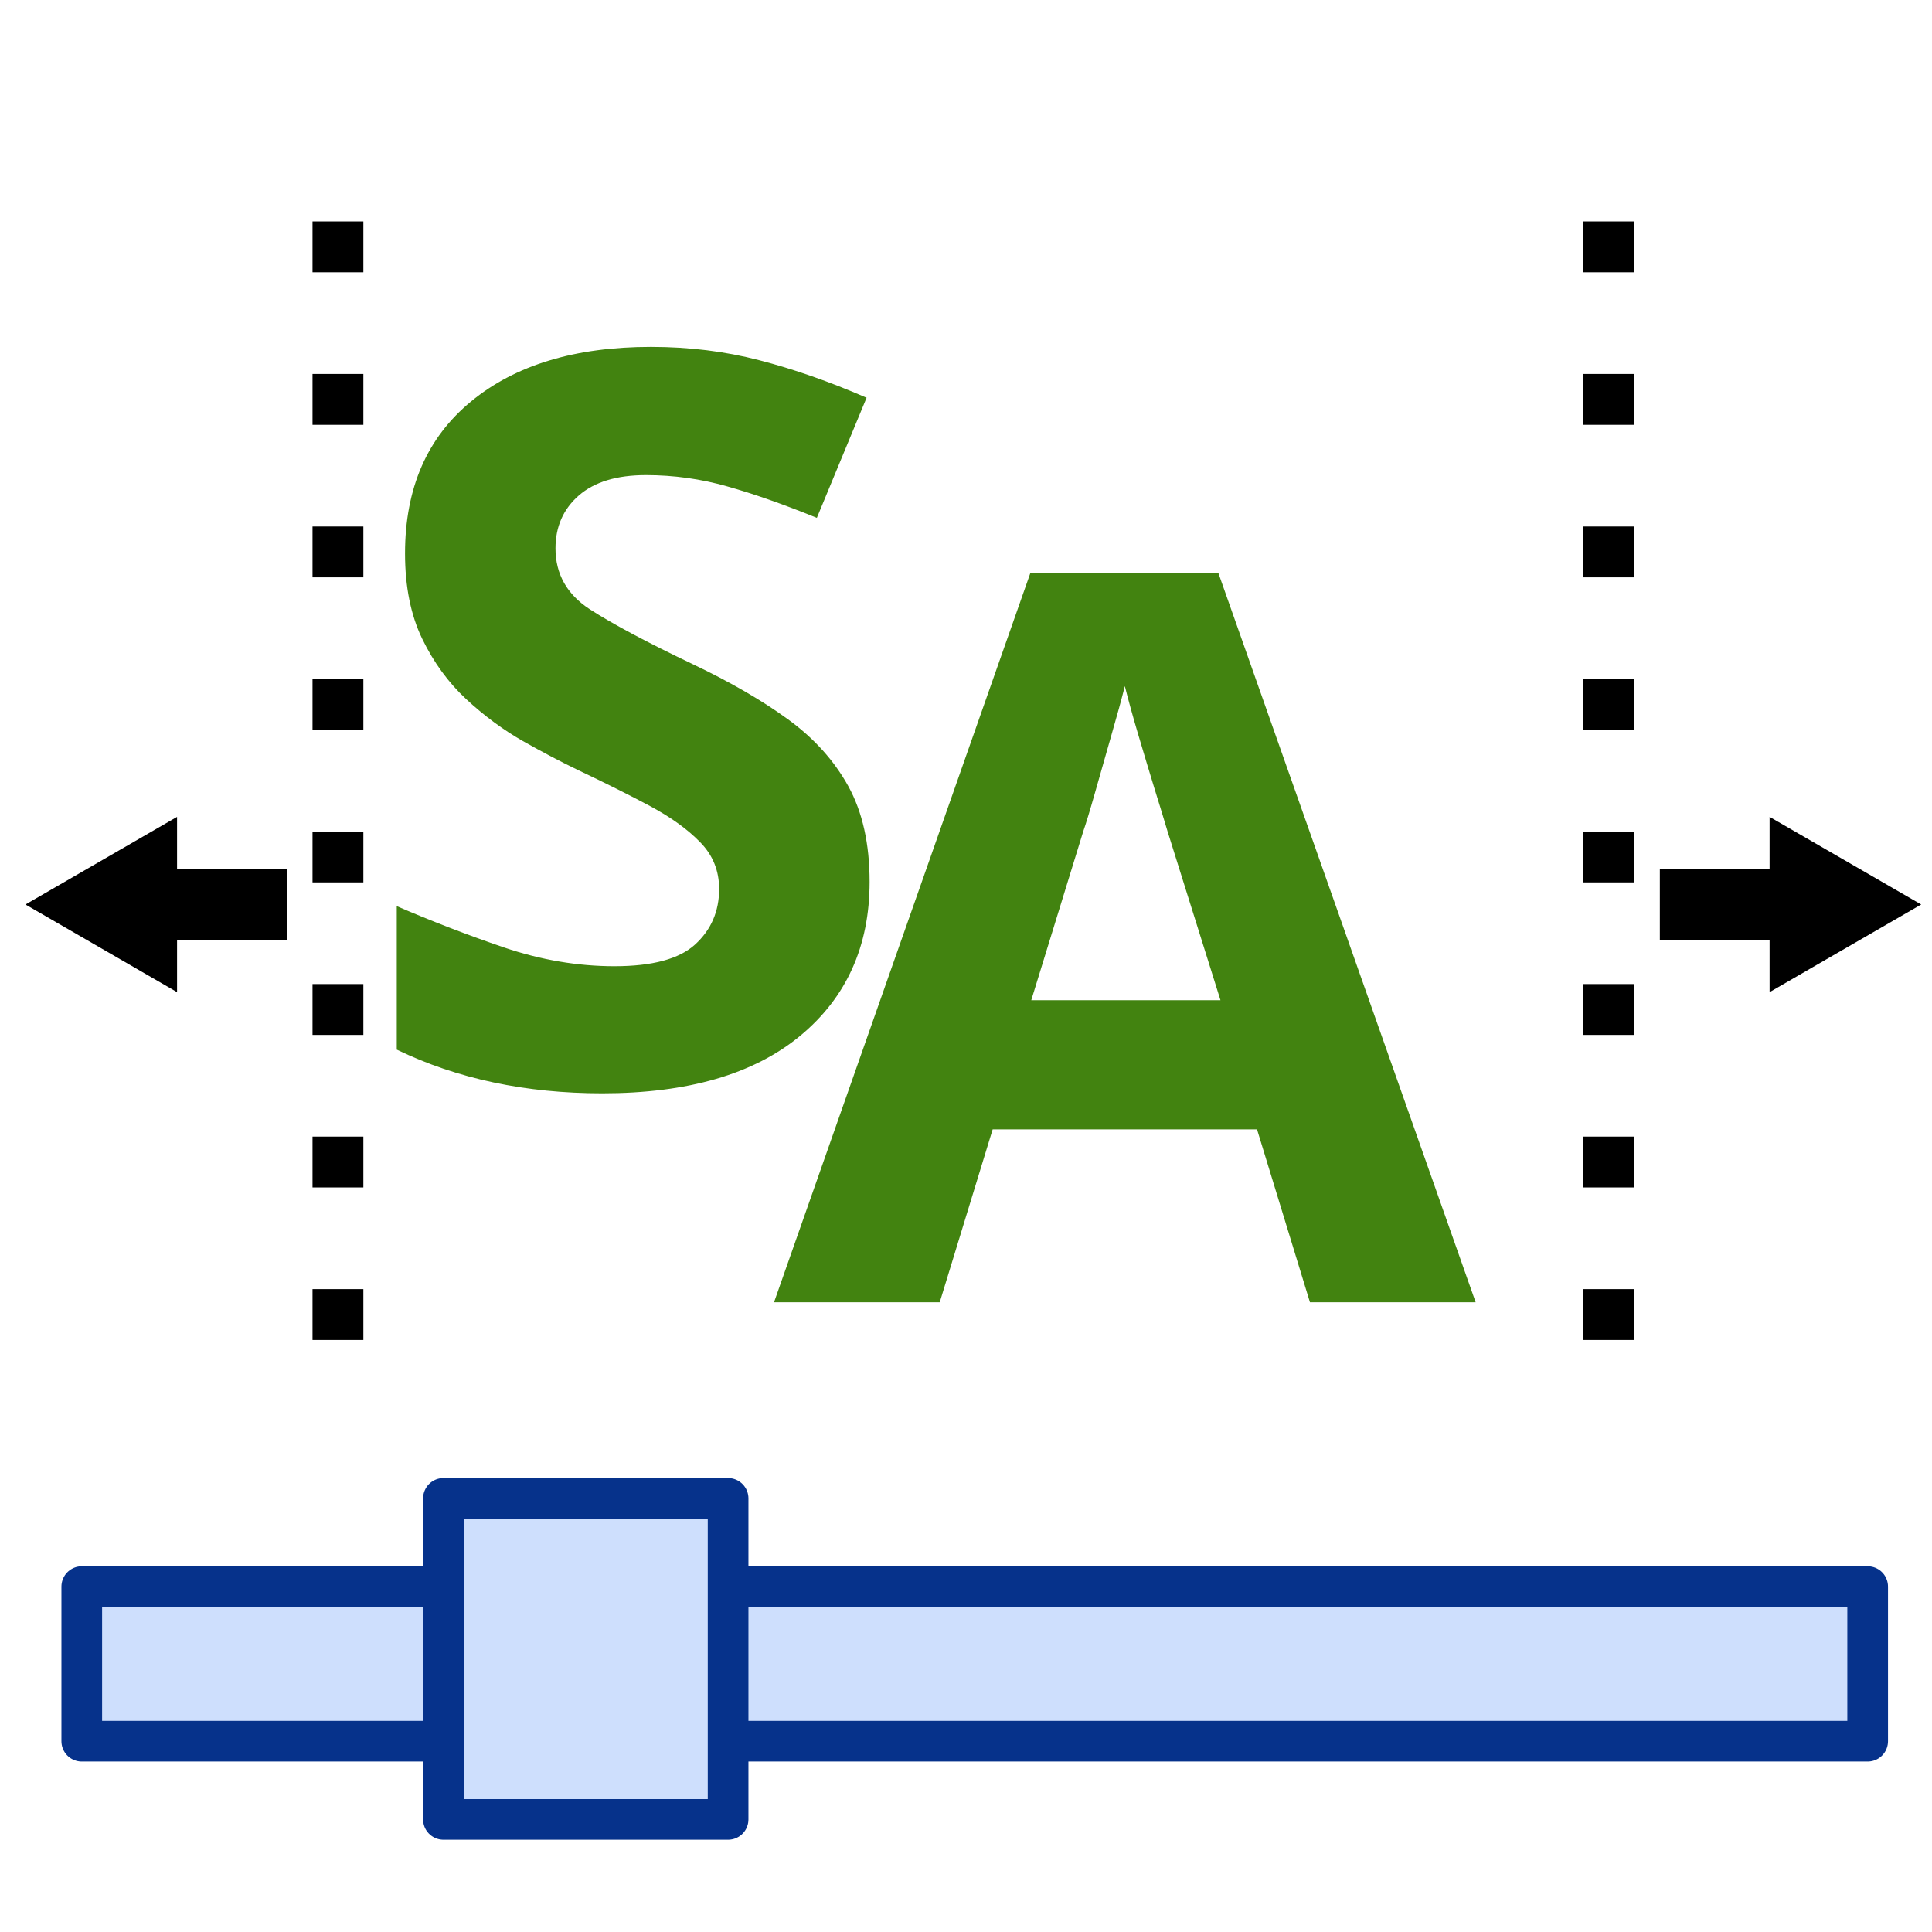
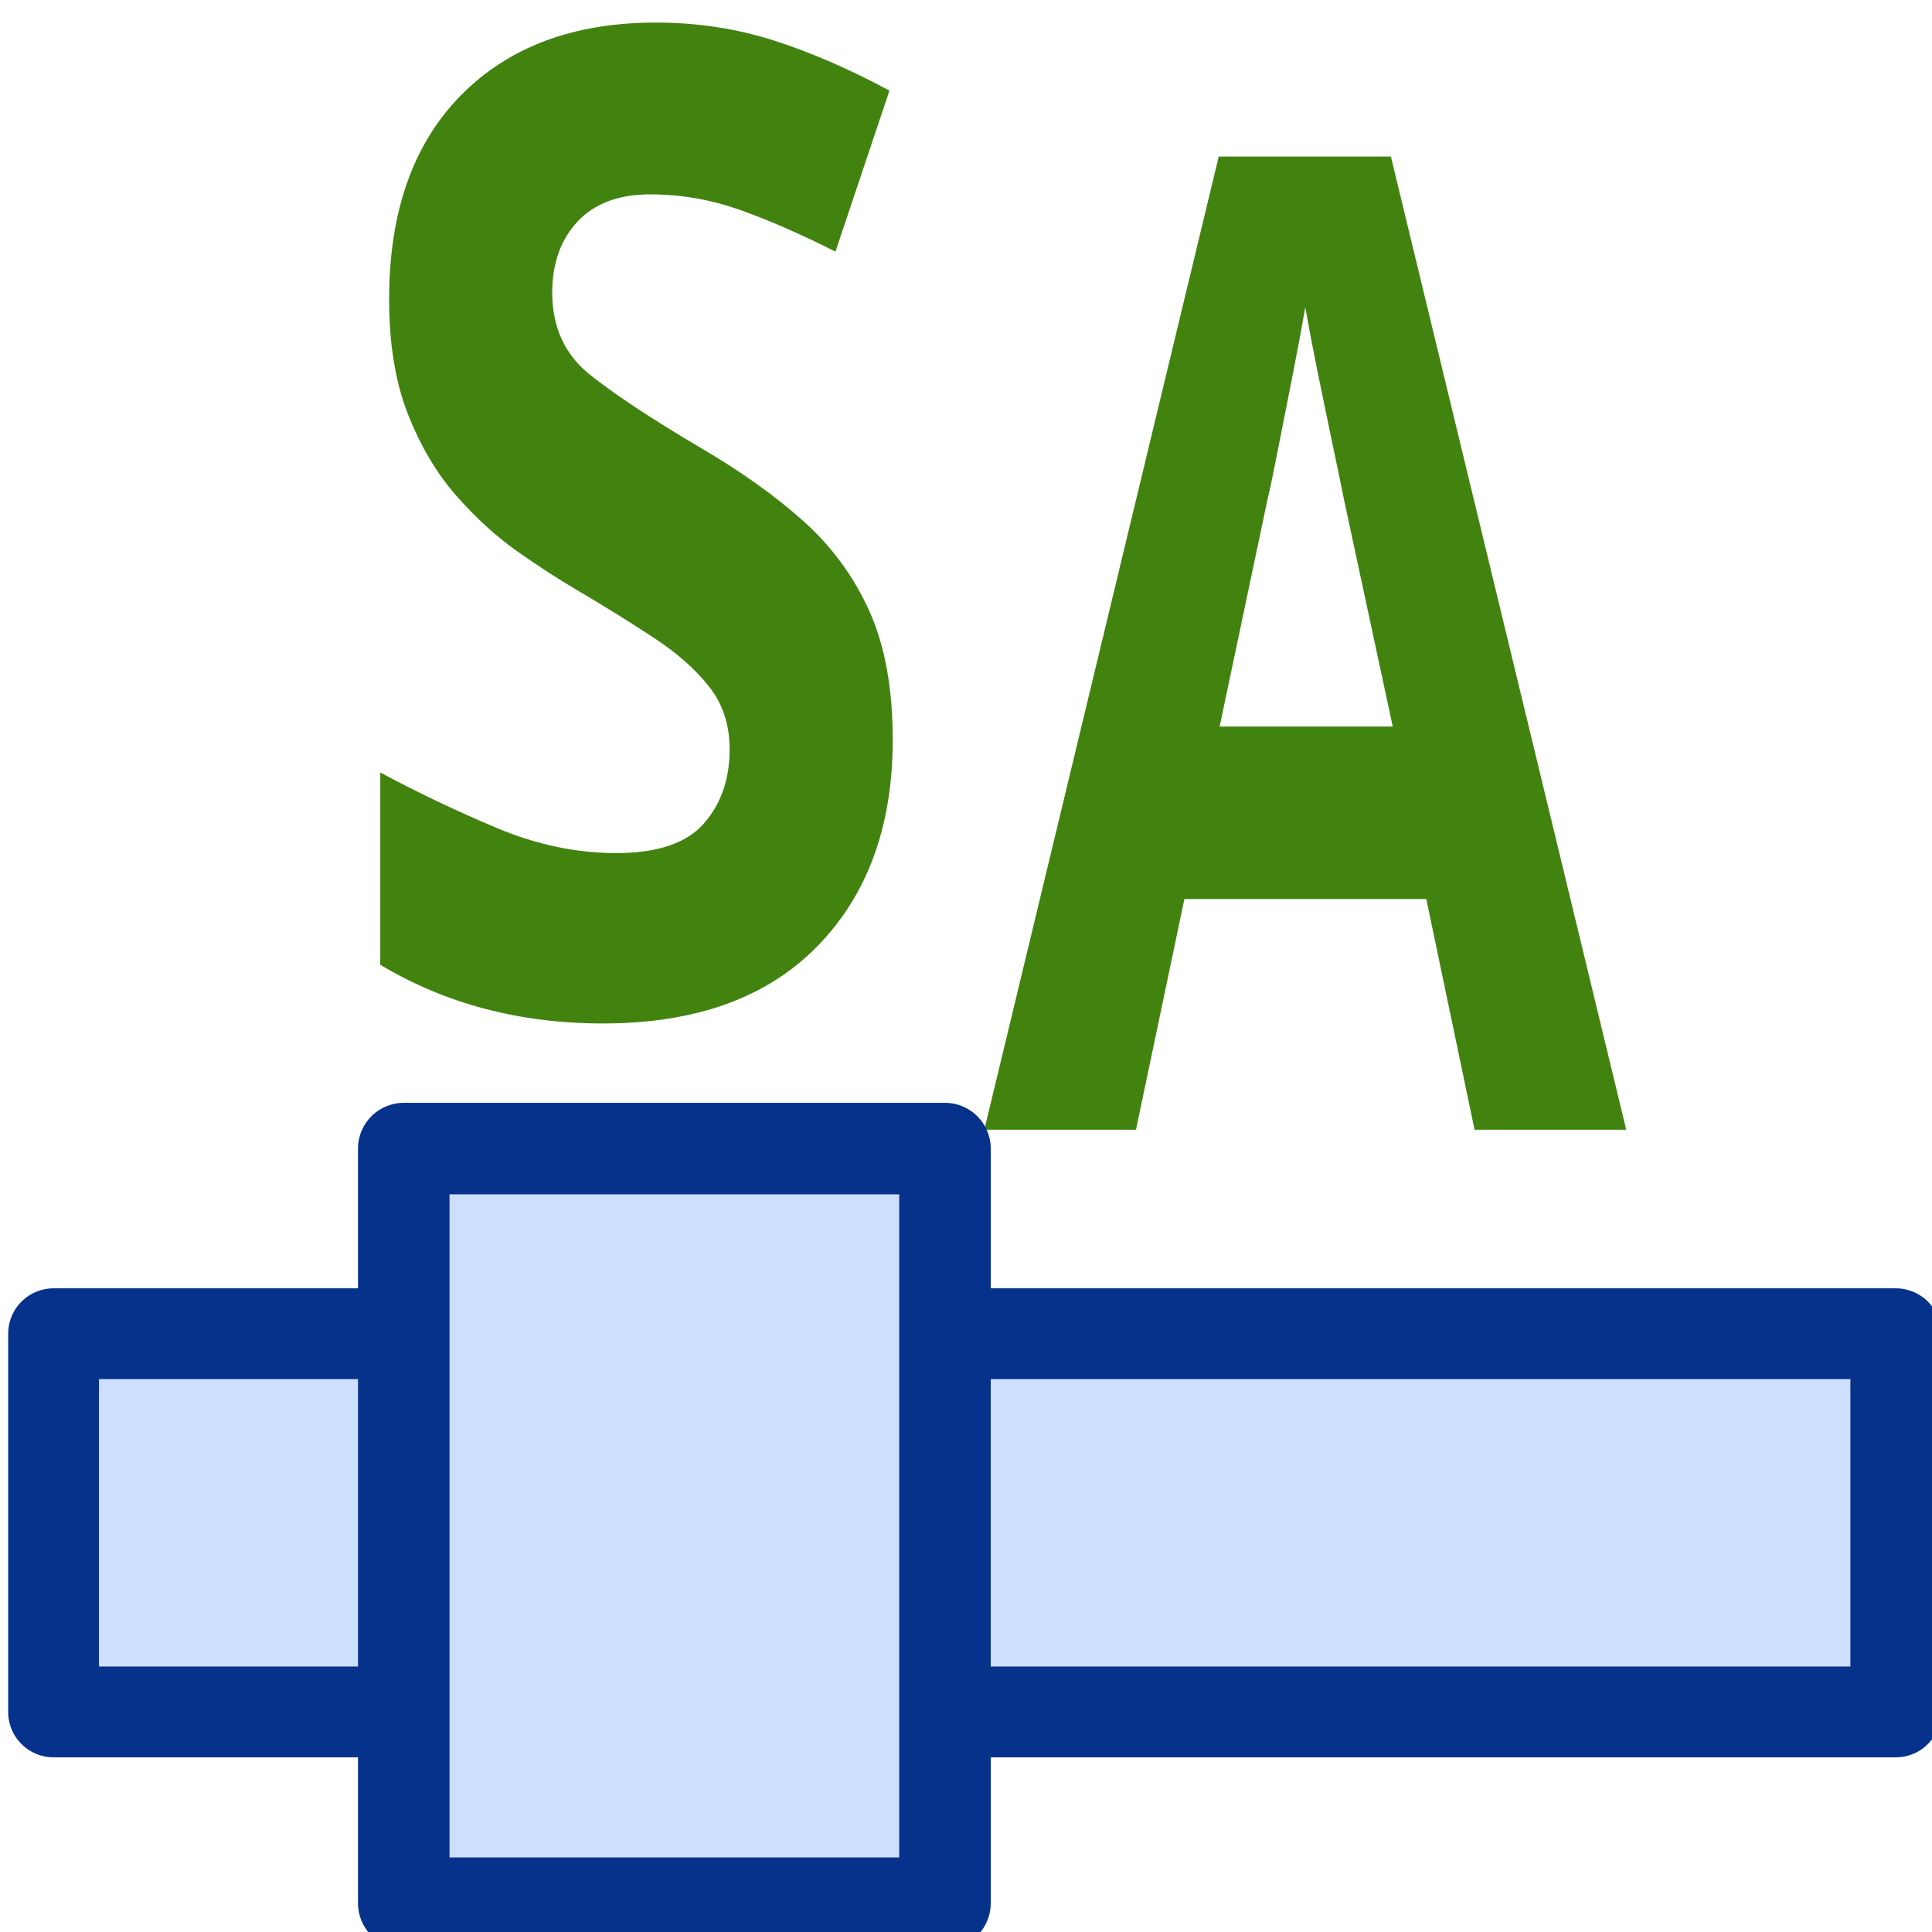
<svg xmlns="http://www.w3.org/2000/svg" width="190" height="190" id="svg2" version="1.1">
  <defs id="defs4">
    <marker orient="auto" refY="0.0" refX="0.0" id="TriangleOutS" style="overflow:visible">
      <path id="path4006" d="M 5.77,0.0 L -2.88,5.0 L -2.88,-5.0 L 5.77,0.0 z " style="fill-rule:evenodd;stroke:#000000;stroke-width:1.0pt" transform="scale(0.2)" />
    </marker>
    <marker orient="auto" refY="0.0" refX="0.0" id="TriangleOutM" style="overflow:visible">
      <path id="path4003" d="M 5.77,0.0 L -2.88,5.0 L -2.88,-5.0 L 5.77,0.0 z " style="fill-rule:evenodd;stroke:#000000;stroke-width:1.0pt" transform="scale(0.4)" />
    </marker>
    <marker orient="auto" refY="0.0" refX="0.0" id="Arrow1Lend" style="overflow:visible;">
      <path id="path3861" d="M 0.0,0.0 L 5.0,-5.0 L -12.5,0.0 L 5.0,5.0 L 0.0,0.0 z " style="fill-rule:evenodd;stroke:#000000;stroke-width:1.0pt;" transform="scale(0.8) rotate(180) translate(12.5,0)" />
    </marker>
    <marker orient="auto" refY="0.0" refX="0.0" id="Arrow1Send" style="overflow:visible;">
      <path id="path3873" d="M 0.0,0.0 L 5.0,-5.0 L -12.5,0.0 L 5.0,5.0 L 0.0,0.0 z " style="fill-rule:evenodd;stroke:#000000;stroke-width:1.0pt;" transform="scale(0.2) rotate(180) translate(6,0)" />
    </marker>
    <marker orient="auto" refY="0.0" refX="0.0" id="Arrow2Mend" style="overflow:visible;">
      <path id="path3885" style="fill-rule:evenodd;stroke-width:0.625;stroke-linejoin:round;" d="M 8.719,4.034 L -2.207,0.016 L 8.719,-4.002 C 6.973,-1.63 6.983,1.616 8.719,4.034 z " transform="scale(0.6) rotate(180) translate(0,0)" />
    </marker>
    <marker orient="auto" refY="0" refX="0" id="TriangleOutS-5" style="overflow:visible">
      <path id="path4006-8" d="m 5.77,0 -8.65,5 0,-10 8.65,5 z" style="fill-rule:evenodd;stroke:#000000;stroke-width:1pt" transform="scale(0.2,0.2)" />
    </marker>
    <marker orient="auto" refY="0" refX="0" id="TriangleOutS-7" style="overflow:visible">
      <path id="path4006-88" d="m 5.77,0 -8.65,5 0,-10 8.65,5 z" style="fill-rule:evenodd;stroke:#000000;stroke-width:1pt" transform="scale(0.2,0.2)" />
    </marker>
    <marker orient="auto" refY="0" refX="0" id="TriangleOutS-6" style="overflow:visible">
      <path id="path4006-2" d="m 5.77,0 -8.65,5 0,-10 8.65,5 z" style="fill-rule:evenodd;stroke:#000000;stroke-width:1pt" transform="scale(0.2,0.2)" />
    </marker>
  </defs>
  <g id="layer1" transform="translate(0,-862.3622)">
-     <g id="g5516" transform="translate(0,14.84924)">
-       <rect ry="0" y="1003.546" x="8.041" height="15.203" width="175.632" id="rect2985" style="fill:#cedffd;fill-opacity:1;stroke:#06328b;stroke-width:4;stroke-linejoin:round;stroke-miterlimit:4;stroke-opacity:1;stroke-dasharray:none" />
-       <rect ry="0" y="994.872" x="43.609" height="31.567" width="27.995" id="rect2985-9" style="fill:#cedffd;fill-opacity:1;stroke:#06328b;stroke-width:4;stroke-linejoin:round;stroke-miterlimit:4;stroke-opacity:1;stroke-dasharray:none" />
-     </g>
    <text xml:space="preserve" style="font-size:24px;font-style:normal;font-variant:normal;font-weight:normal;font-stretch:normal;text-align:start;line-height:125%;letter-spacing:0px;word-spacing:0px;writing-mode:lr-tb;text-anchor:start;fill:#000000;fill-opacity:1;stroke:none;font-family:Sans;-inkscape-font-specification:Sans" x="42" y="55" id="text3811" transform="translate(0,862.3622)">
      <tspan id="tspan3813" x="42" y="55" />
    </text>
-     <g id="g5426" transform="translate(2.12132,7.071068)">
-       <text id="text3815" y="983.362" x="74" style="font-size:100px;font-style:normal;font-variant:normal;font-weight:bold;font-stretch:normal;text-align:start;line-height:125%;letter-spacing:0px;word-spacing:0px;writing-mode:lr-tb;text-anchor:start;fill:#428310;fill-opacity:1;stroke:none;font-family:Sans;-inkscape-font-specification:Sans Bold" xml:space="preserve">
-         <tspan y="983.362" x="74" id="tspan3817">A</tspan>
-       </text>
-       <text id="text3815-0" y="961.812" x="32.304" style="font-size:100px;font-style:normal;font-variant:normal;font-weight:bold;font-stretch:normal;text-align:start;line-height:125%;letter-spacing:0px;word-spacing:0px;writing-mode:lr-tb;text-anchor:start;fill:#428310;fill-opacity:1;stroke:none;font-family:Sans;-inkscape-font-specification:Sans Bold" xml:space="preserve">
-         <tspan y="961.812" x="32.304" id="tspan3840">S</tspan>
-       </text>
-     </g>
-     <g id="g5482" transform="translate(2.12132,10.67515)">
-       <path id="path3852-9" d="m 26.084,940.639 -15.758,0" style="fill:none;stroke:#000000;stroke-width:7;stroke-linecap:butt;stroke-linejoin:miter;stroke-miterlimit:4;stroke-opacity:1;stroke-dasharray:none;marker-end:url(#TriangleOutS)" />
-       <path id="path5480" d="m 31.113,873.464 0,111.723 -0.707,0" style="fill:none;stroke:#000000;stroke-width:5;stroke-linecap:butt;stroke-linejoin:miter;stroke-miterlimit:4;stroke-opacity:1;stroke-dasharray:5, 10;stroke-dashoffset:0" />
-     </g>
-     <g transform="matrix(-1,0,0,1,189.3199,10.67515)" id="g5482-5">
-       <path id="path3852-9-9" d="m 26.084,940.639 -15.758,0" style="fill:none;stroke:#000000;stroke-width:7;stroke-linecap:butt;stroke-linejoin:miter;stroke-miterlimit:4;stroke-opacity:1;stroke-dasharray:none;marker-end:url(#TriangleOutS)" />
-       <path id="path5480-6" d="m 31.113,873.464 0,111.723 -0.707,0" style="fill:none;stroke:#000000;stroke-width:5;stroke-linecap:butt;stroke-linejoin:miter;stroke-miterlimit:4;stroke-opacity:1;stroke-dasharray:5, 10;stroke-dashoffset:0" />
-     </g>
+     <text xml:space="preserve" style="font-size:110.516px;font-style:normal;font-variant:normal;font-weight:bold;font-stretch:normal;text-align:start;line-height:125%;letter-spacing:0px;word-spacing:0px;writing-mode:lr-tb;text-anchor:start;fill:#428310;fill-opacity:1;stroke:none;font-family:Sans;-inkscape-font-specification:Sans Bold" x="116.922" y="805.945" id="text3815" transform="scale(0.8279159,1.207852)">
+       <tspan id="tspan3817" x="116.922" y="805.945">A</tspan>
+     </text>
+     <text xml:space="preserve" style="font-size:120.565px;font-style:normal;font-variant:normal;font-weight:bold;font-stretch:normal;text-align:start;line-height:125%;letter-spacing:0px;word-spacing:0px;writing-mode:lr-tb;text-anchor:start;fill:#428310;fill-opacity:1;stroke:none;font-family:Sans;-inkscape-font-specification:Sans Bold" x="36.053" y="864.496" id="text3815-0" transform="scale(0.8989446,1.112416)">
+       <tspan id="tspan3840" x="36.053" y="864.496">S</tspan>
+     </text>
+     <rect style="fill:#cedffd;fill-opacity:1;stroke:#06328b;stroke-width:8.93;stroke-linejoin:round;stroke-miterlimit:4;stroke-opacity:1;stroke-dasharray:none" id="rect2985" width="181.171" height="37.195" x="5.268" y="993.524" ry="0" />
+     <rect style="fill:#cedffd;fill-opacity:1;stroke:#06328b;stroke-width:9;stroke-linejoin:round;stroke-miterlimit:4;stroke-opacity:1;stroke-dasharray:none" id="rect2985-9" width="53.226" height="74.21" x="39.707" y="975.319" ry="0" />
  </g>
</svg>
